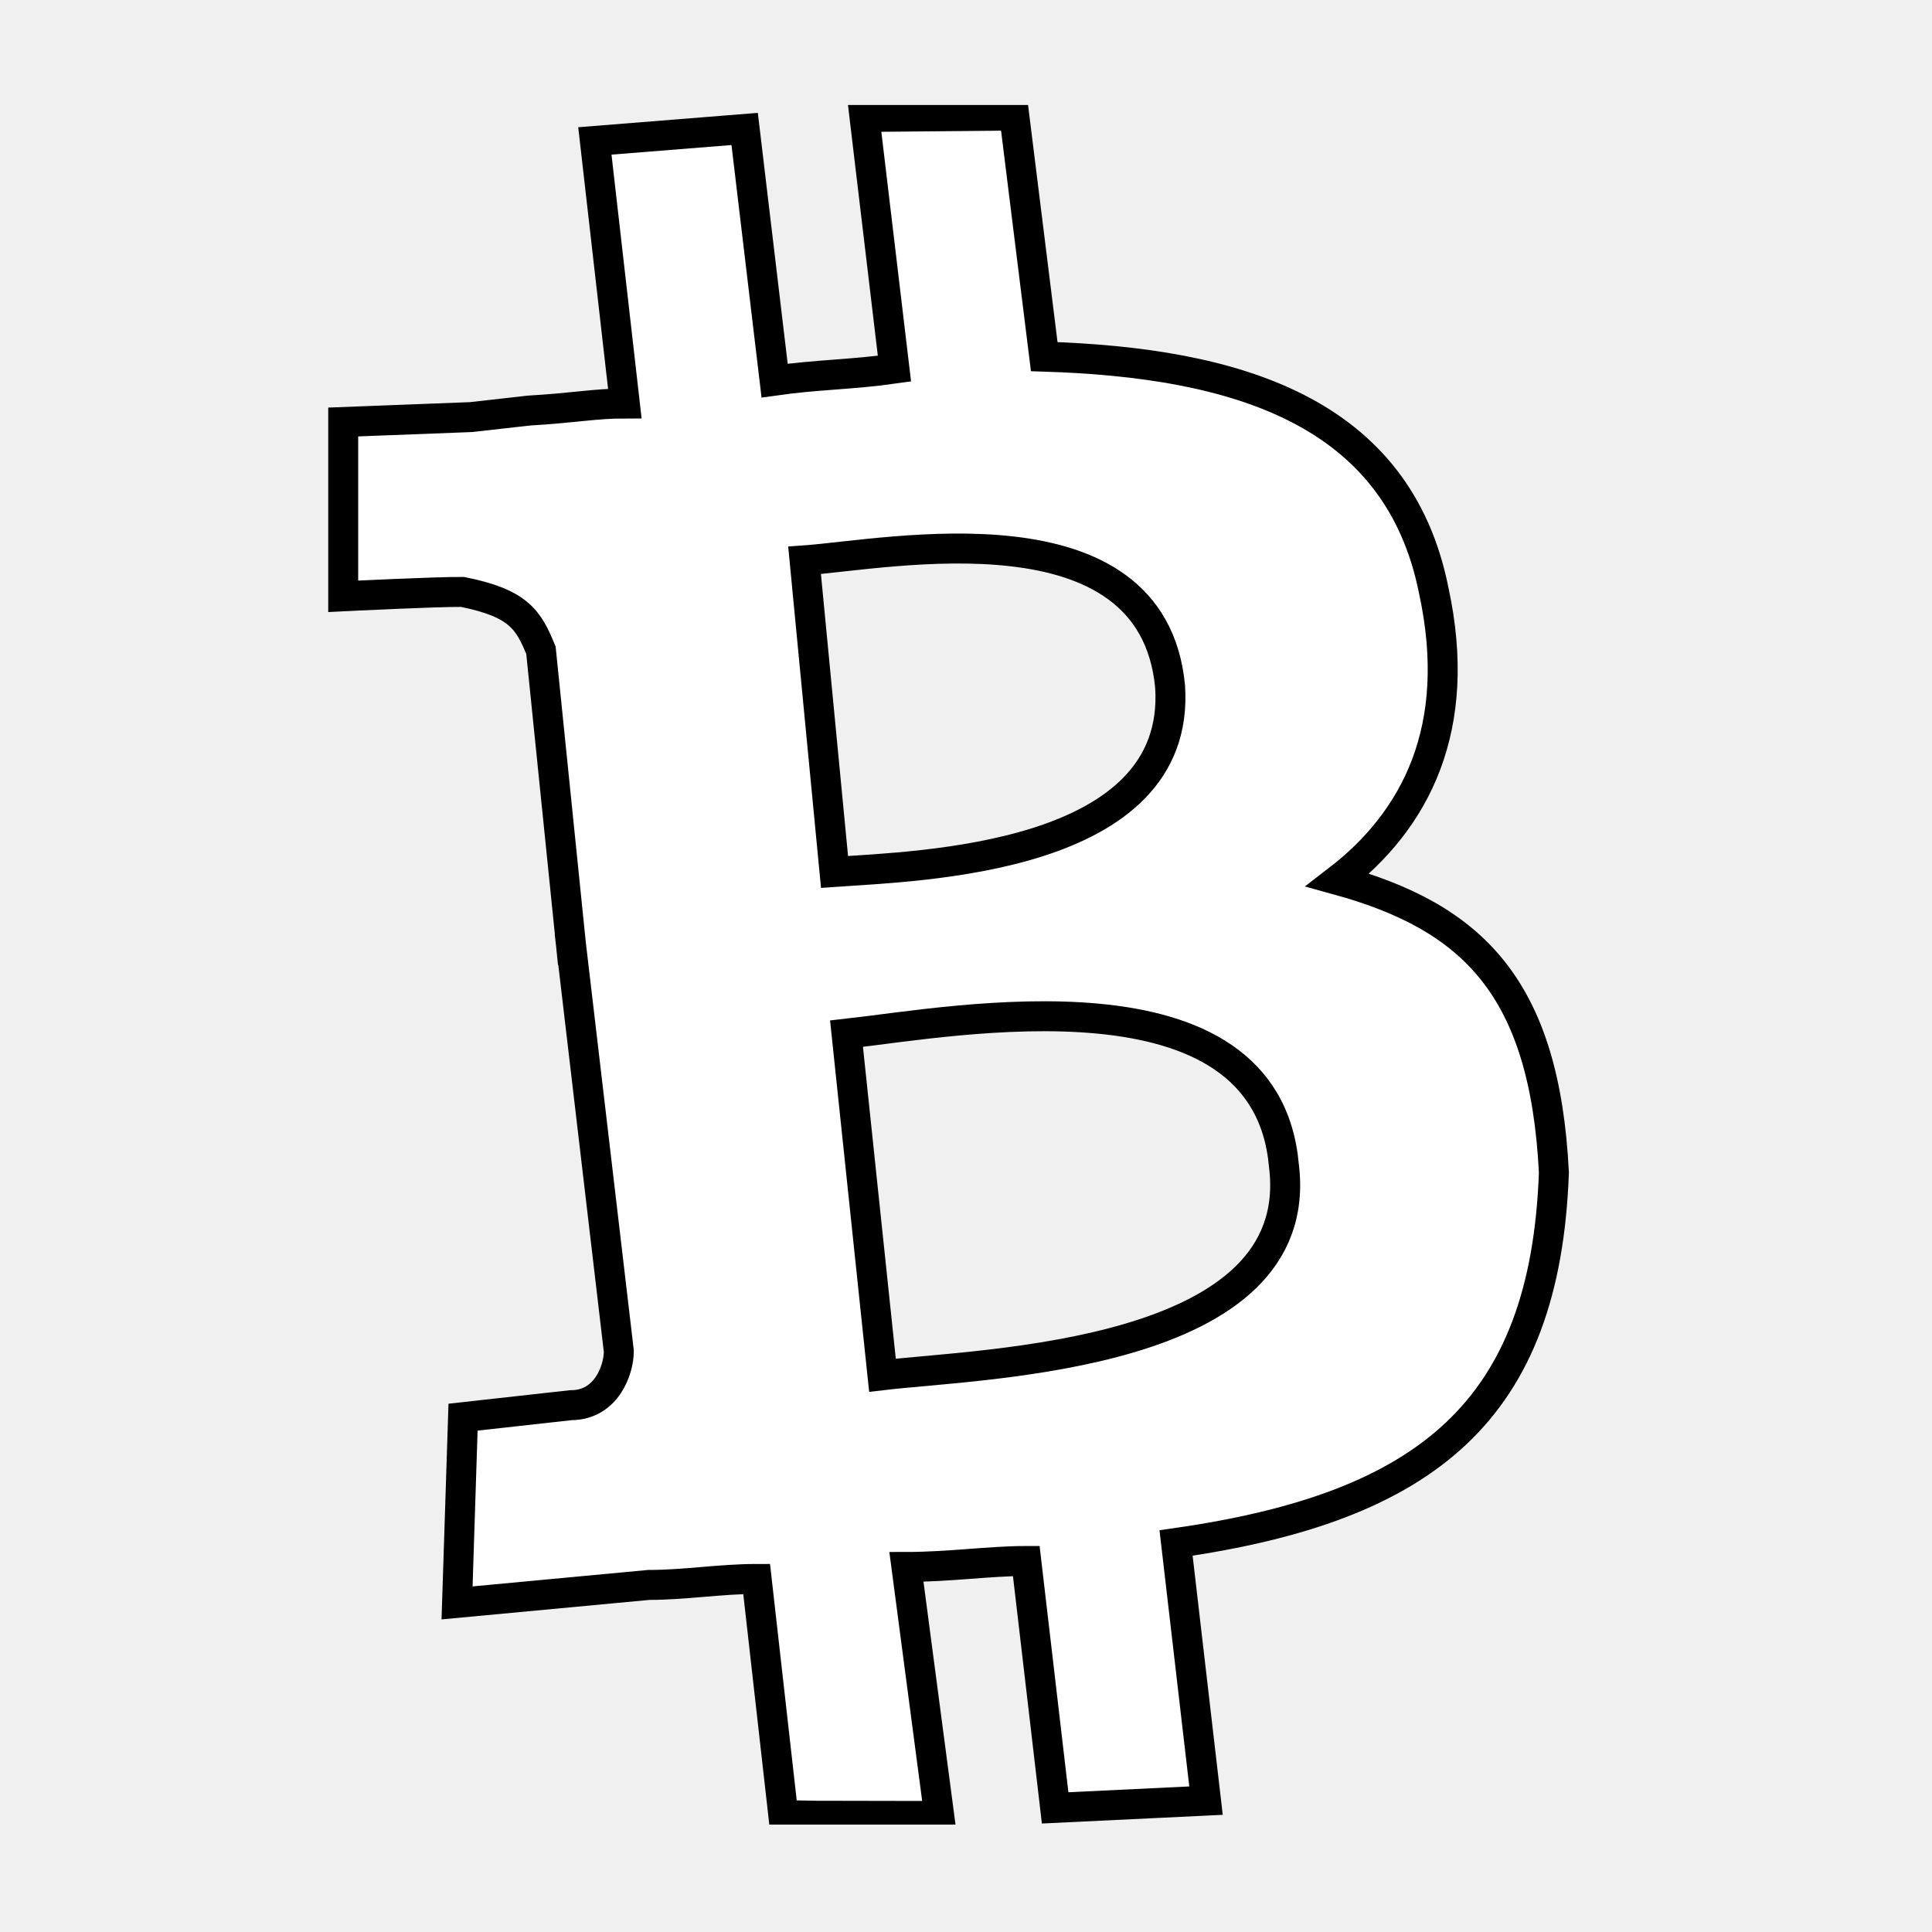
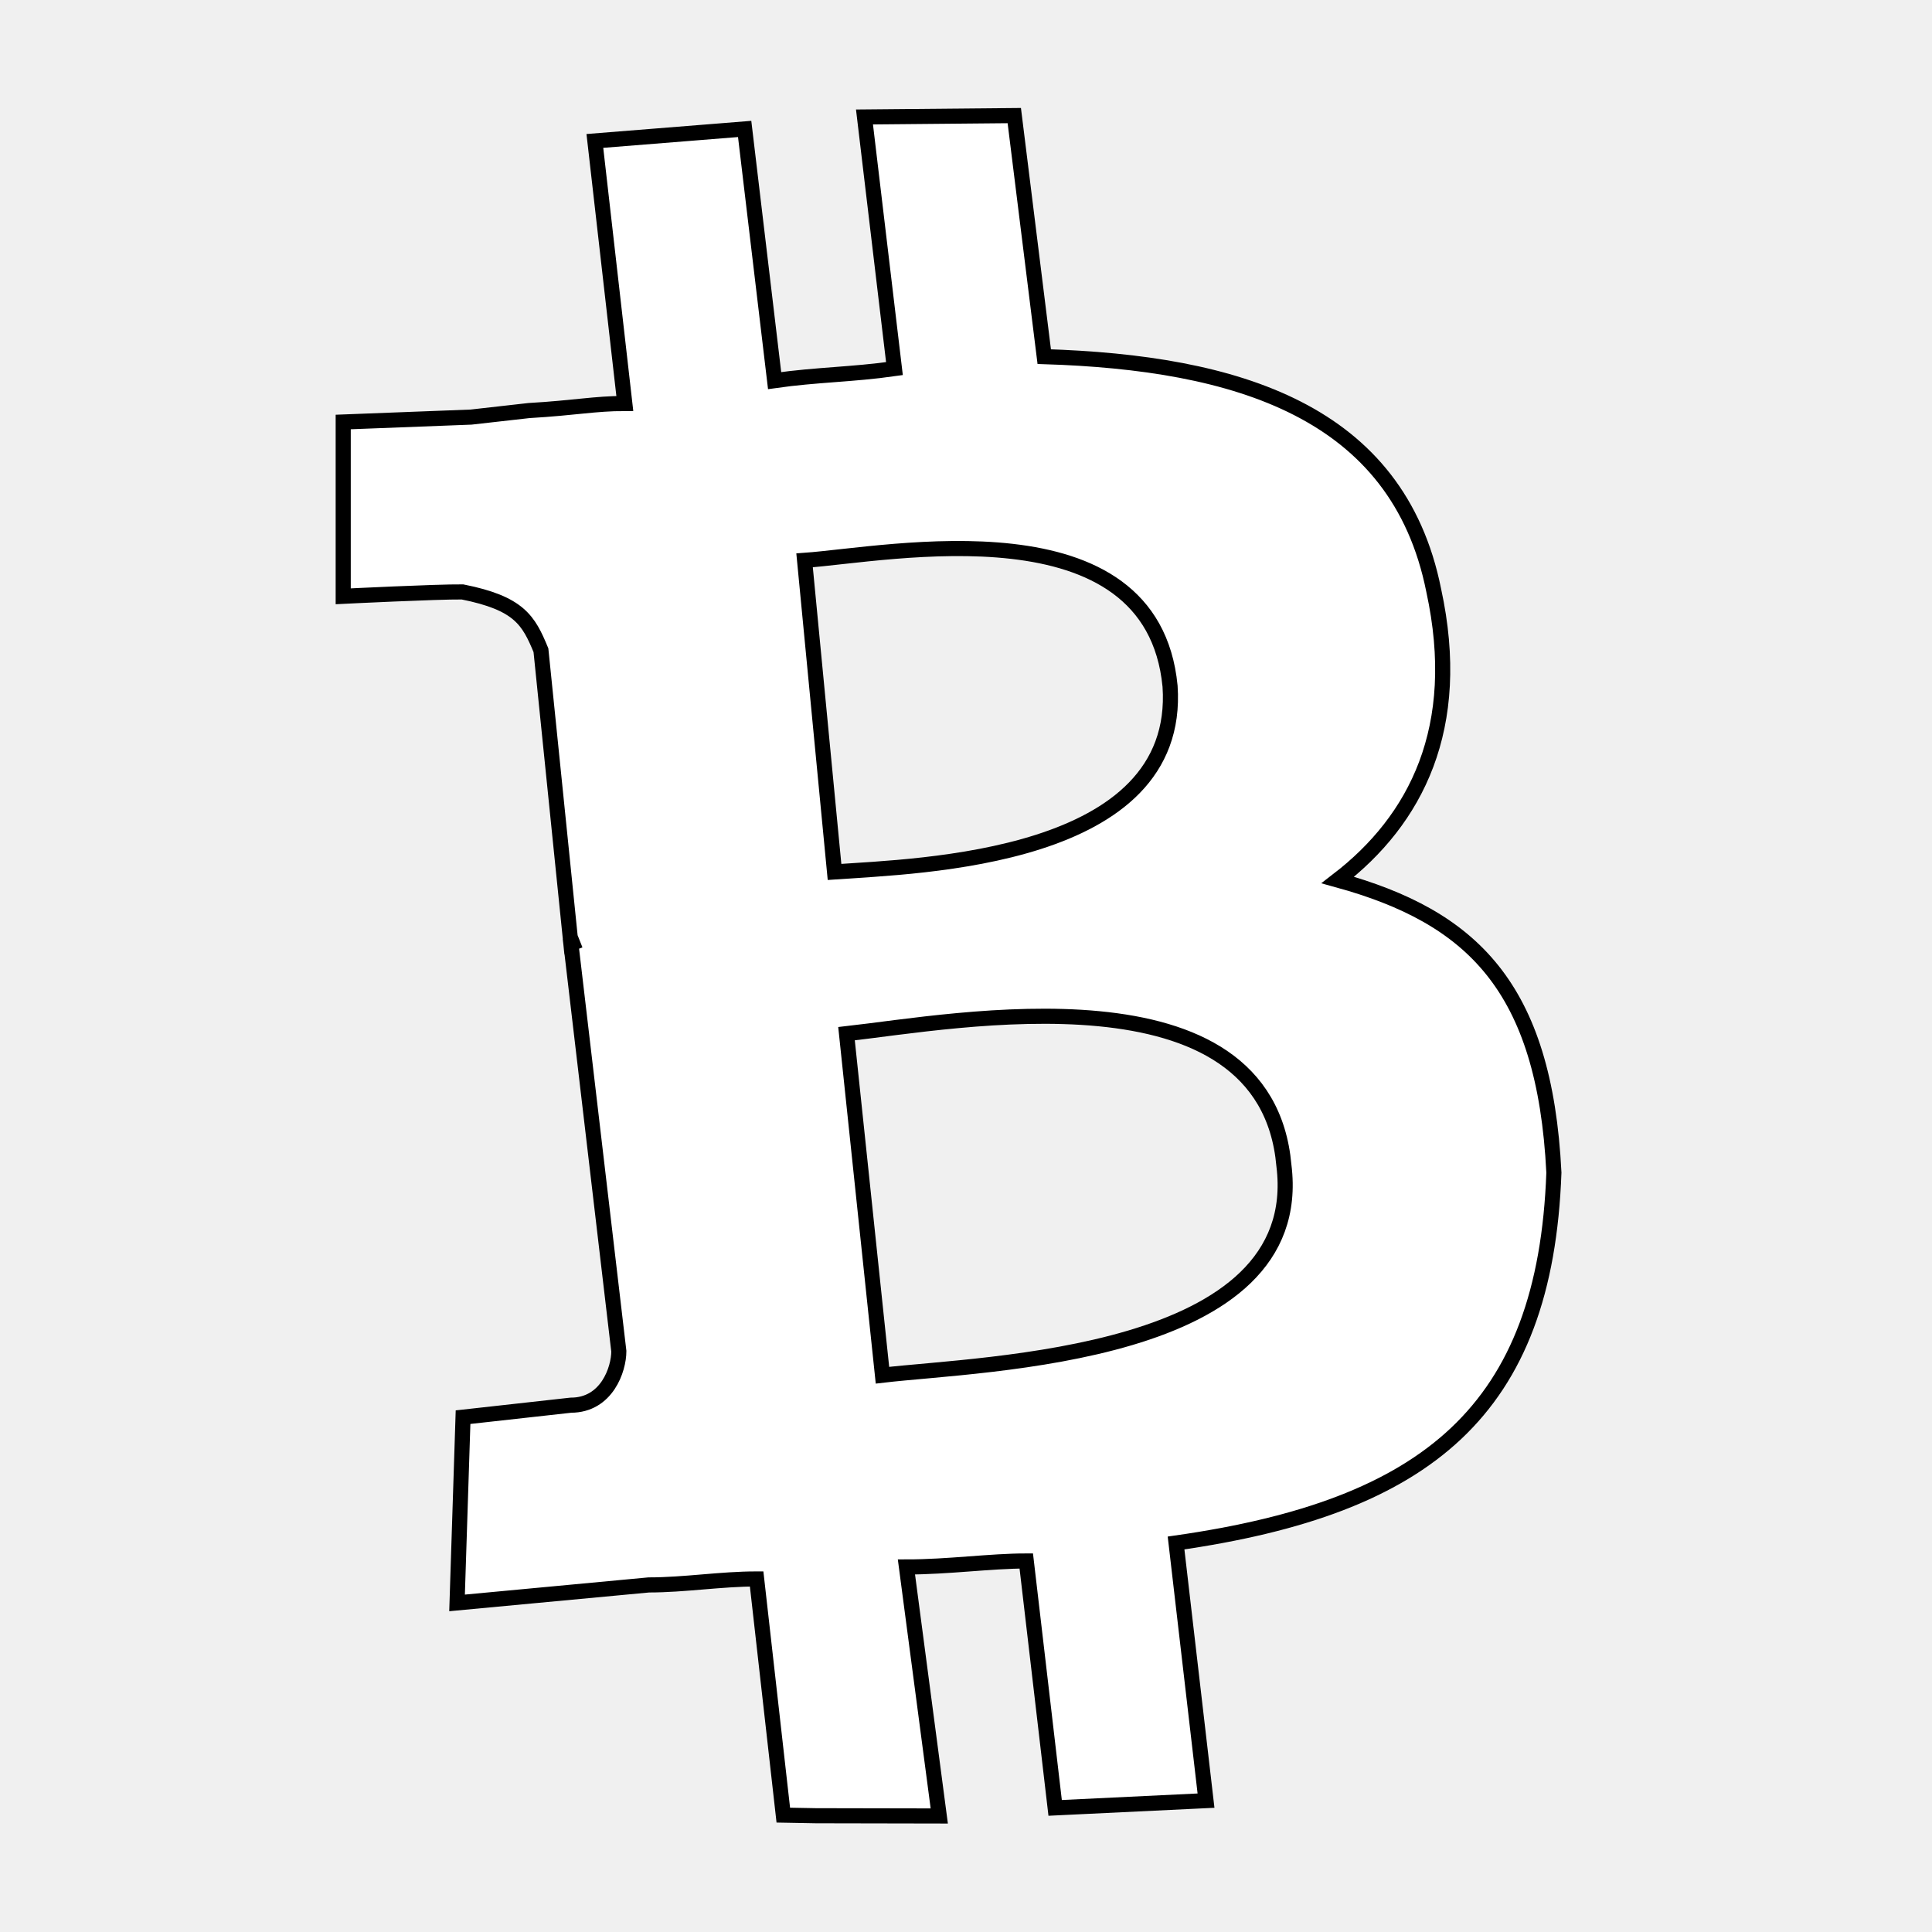
<svg xmlns="http://www.w3.org/2000/svg" version="1.1" id="Layer_1" x="0px" y="0px" viewBox="0 0 128 128" xml:space="preserve" width="128" height="128">
  <style type="text/css" id="style4515">
	.st0{fill:url(#coin_1_);}
	.st1{filter:url(#Adobe_OpacityMaskFilter);}
	.st2{fill:#FFFFFF;}
	.st3{mask:url(#mask-3);fill:#FFFFFF;stroke:#000000;}
</style>
  <linearGradient id="coin_1_" gradientUnits="userSpaceOnUse" x1="-273.822" y1="413.966" x2="-274.172" y2="414.57" gradientTransform="matrix(121.3881,0,0,-121.555,33315.568,50406.262)">
    <stop offset="0" style="stop-color:#ffffff" id="stop4517" />
    <stop offset="1" style="stop-color:#ffffff" id="stop4519" />
  </linearGradient>
  <defs id="defs4526">
    <filter id="Adobe_OpacityMaskFilter" filterUnits="userSpaceOnUse" x="15" y="11" width="21" height="28.7">
      <feColorMatrix type="matrix" values="1 0 0 0 0  0 1 0 0 0  0 0 1 0 0  0 0 0 1 0" id="feColorMatrix4523" />
    </filter>
  </defs>
  <mask maskUnits="userSpaceOnUse" x="15" y="11" width="21" height="28.7" id="mask-3">
    <g class="st1" id="g4529" style="filter:url(#Adobe_OpacityMaskFilter)">
      <path id="path-2" class="st2" d="M 26.2,50.4 C 40.1,50.4 51.4,39.1 51.4,25.2 51.4,11.3 40.1,0 26.2,0 12.3,0 1,11.3 1,25.2 1,39.1 12.3,50.4 26.2,50.4 Z" style="fill:#ffffff" />
    </g>
  </mask>
-   <path id="BitPay-Bitcoin_Symbol" class="st3" d="M 33.5,19.1 C 32.9,16.1 30.2,15.3 27,15.2 L 26.5,11.177 24,11.2 l 0.5,4.2 c -0.7,0.1 -1.3,0.1 -2,0.2 L 22,11.4 19.5,11.6 20,15.982 c -0.5,0 -0.828,0.073 -1.6,0.118 l -0.966,0.109 -2.134,0.082 L 15.3,19.2 c 0,0 1.569,-0.078 1.991,-0.073 C 18.239,19.316 18.394,19.602 18.6,20.1 L 19.1,25 19.246,24.942 19.1,25 l 0.8,6.8 c 0,0.3 -0.2,0.9 -0.8,0.9 l -1.8,0.2 -0.1,3.1 3.2,-0.3 c 0.6,0 1.2,-0.1 1.8,-0.1 l 0.445,3.942 0.544,0.01 2.059,0.004 L 24.7,35.4 c 0.7,0 1.4,-0.1 2,-0.1 L 27.182,39.421 29.7,39.3 29.2,35 c 4.2,-0.6 6.163,-2.216 6.306,-6.181 C 35.352,25.708 34.13,24.551 31.9,23.935 33.2,22.935 34,21.4 33.5,19.1 Z M 31,28.7 c 0.4,3.2 -5,3.3 -6.7,3.5 l -0.6,-5.7 c 1.8,-0.2 7,-1.2 7.3,2.2 z M 23.5,23.8 23,18.6 c 1.4,-0.1 5.8,-1 6.1,2.1 0.2,2.9 -4.2,3 -5.6,3.1 z" mask="url(#mask-3)" style="fill:#ffffff;stroke:#000000;stroke-width:0.5;stroke-miterlimit:4;stroke-dasharray:none" transform="matrix(3.969656,0,0,3.969656,-37.9971,-36.71086)" />
+   <path id="BitPay-Bitcoin_Symbol" class="st3" d="M 33.5,19.1 C 32.9,16.1 30.2,15.3 27,15.2 L 26.5,11.177 24,11.2 l 0.5,4.2 c -0.7,0.1 -1.3,0.1 -2,0.2 L 22,11.4 19.5,11.6 20,15.982 c -0.5,0 -0.828,0.073 -1.6,0.118 l -0.966,0.109 -2.134,0.082 L 15.3,19.2 c 0,0 1.569,-0.078 1.991,-0.073 C 18.239,19.316 18.394,19.602 18.6,20.1 L 19.1,25 19.246,24.942 19.1,25 l 0.8,6.8 c 0,0.3 -0.2,0.9 -0.8,0.9 l -1.8,0.2 -0.1,3.1 3.2,-0.3 c 0.6,0 1.2,-0.1 1.8,-0.1 l 0.445,3.942 0.544,0.01 2.059,0.004 L 24.7,35.4 c 0.7,0 1.4,-0.1 2,-0.1 L 27.182,39.421 29.7,39.3 29.2,35 c 4.2,-0.6 6.163,-2.216 6.306,-6.181 C 35.352,25.708 34.13,24.551 31.9,23.935 33.2,22.935 34,21.4 33.5,19.1 Z M 31,28.7 c 0.4,3.2 -5,3.3 -6.7,3.5 l -0.6,-5.7 c 1.8,-0.2 7,-1.2 7.3,2.2 z M 23.5,23.8 23,18.6 c 1.4,-0.1 5.8,-1 6.1,2.1 0.2,2.9 -4.2,3 -5.6,3.1 z" mask="url(#mask-3)" style="fill:#ffffff;stroke:#000000;stroke-width:0.252;stroke-miterlimit:4;stroke-dasharray:none" transform="matrix(3.969656,0,0,3.969656,-37.9971,-36.71086)" />
</svg>
